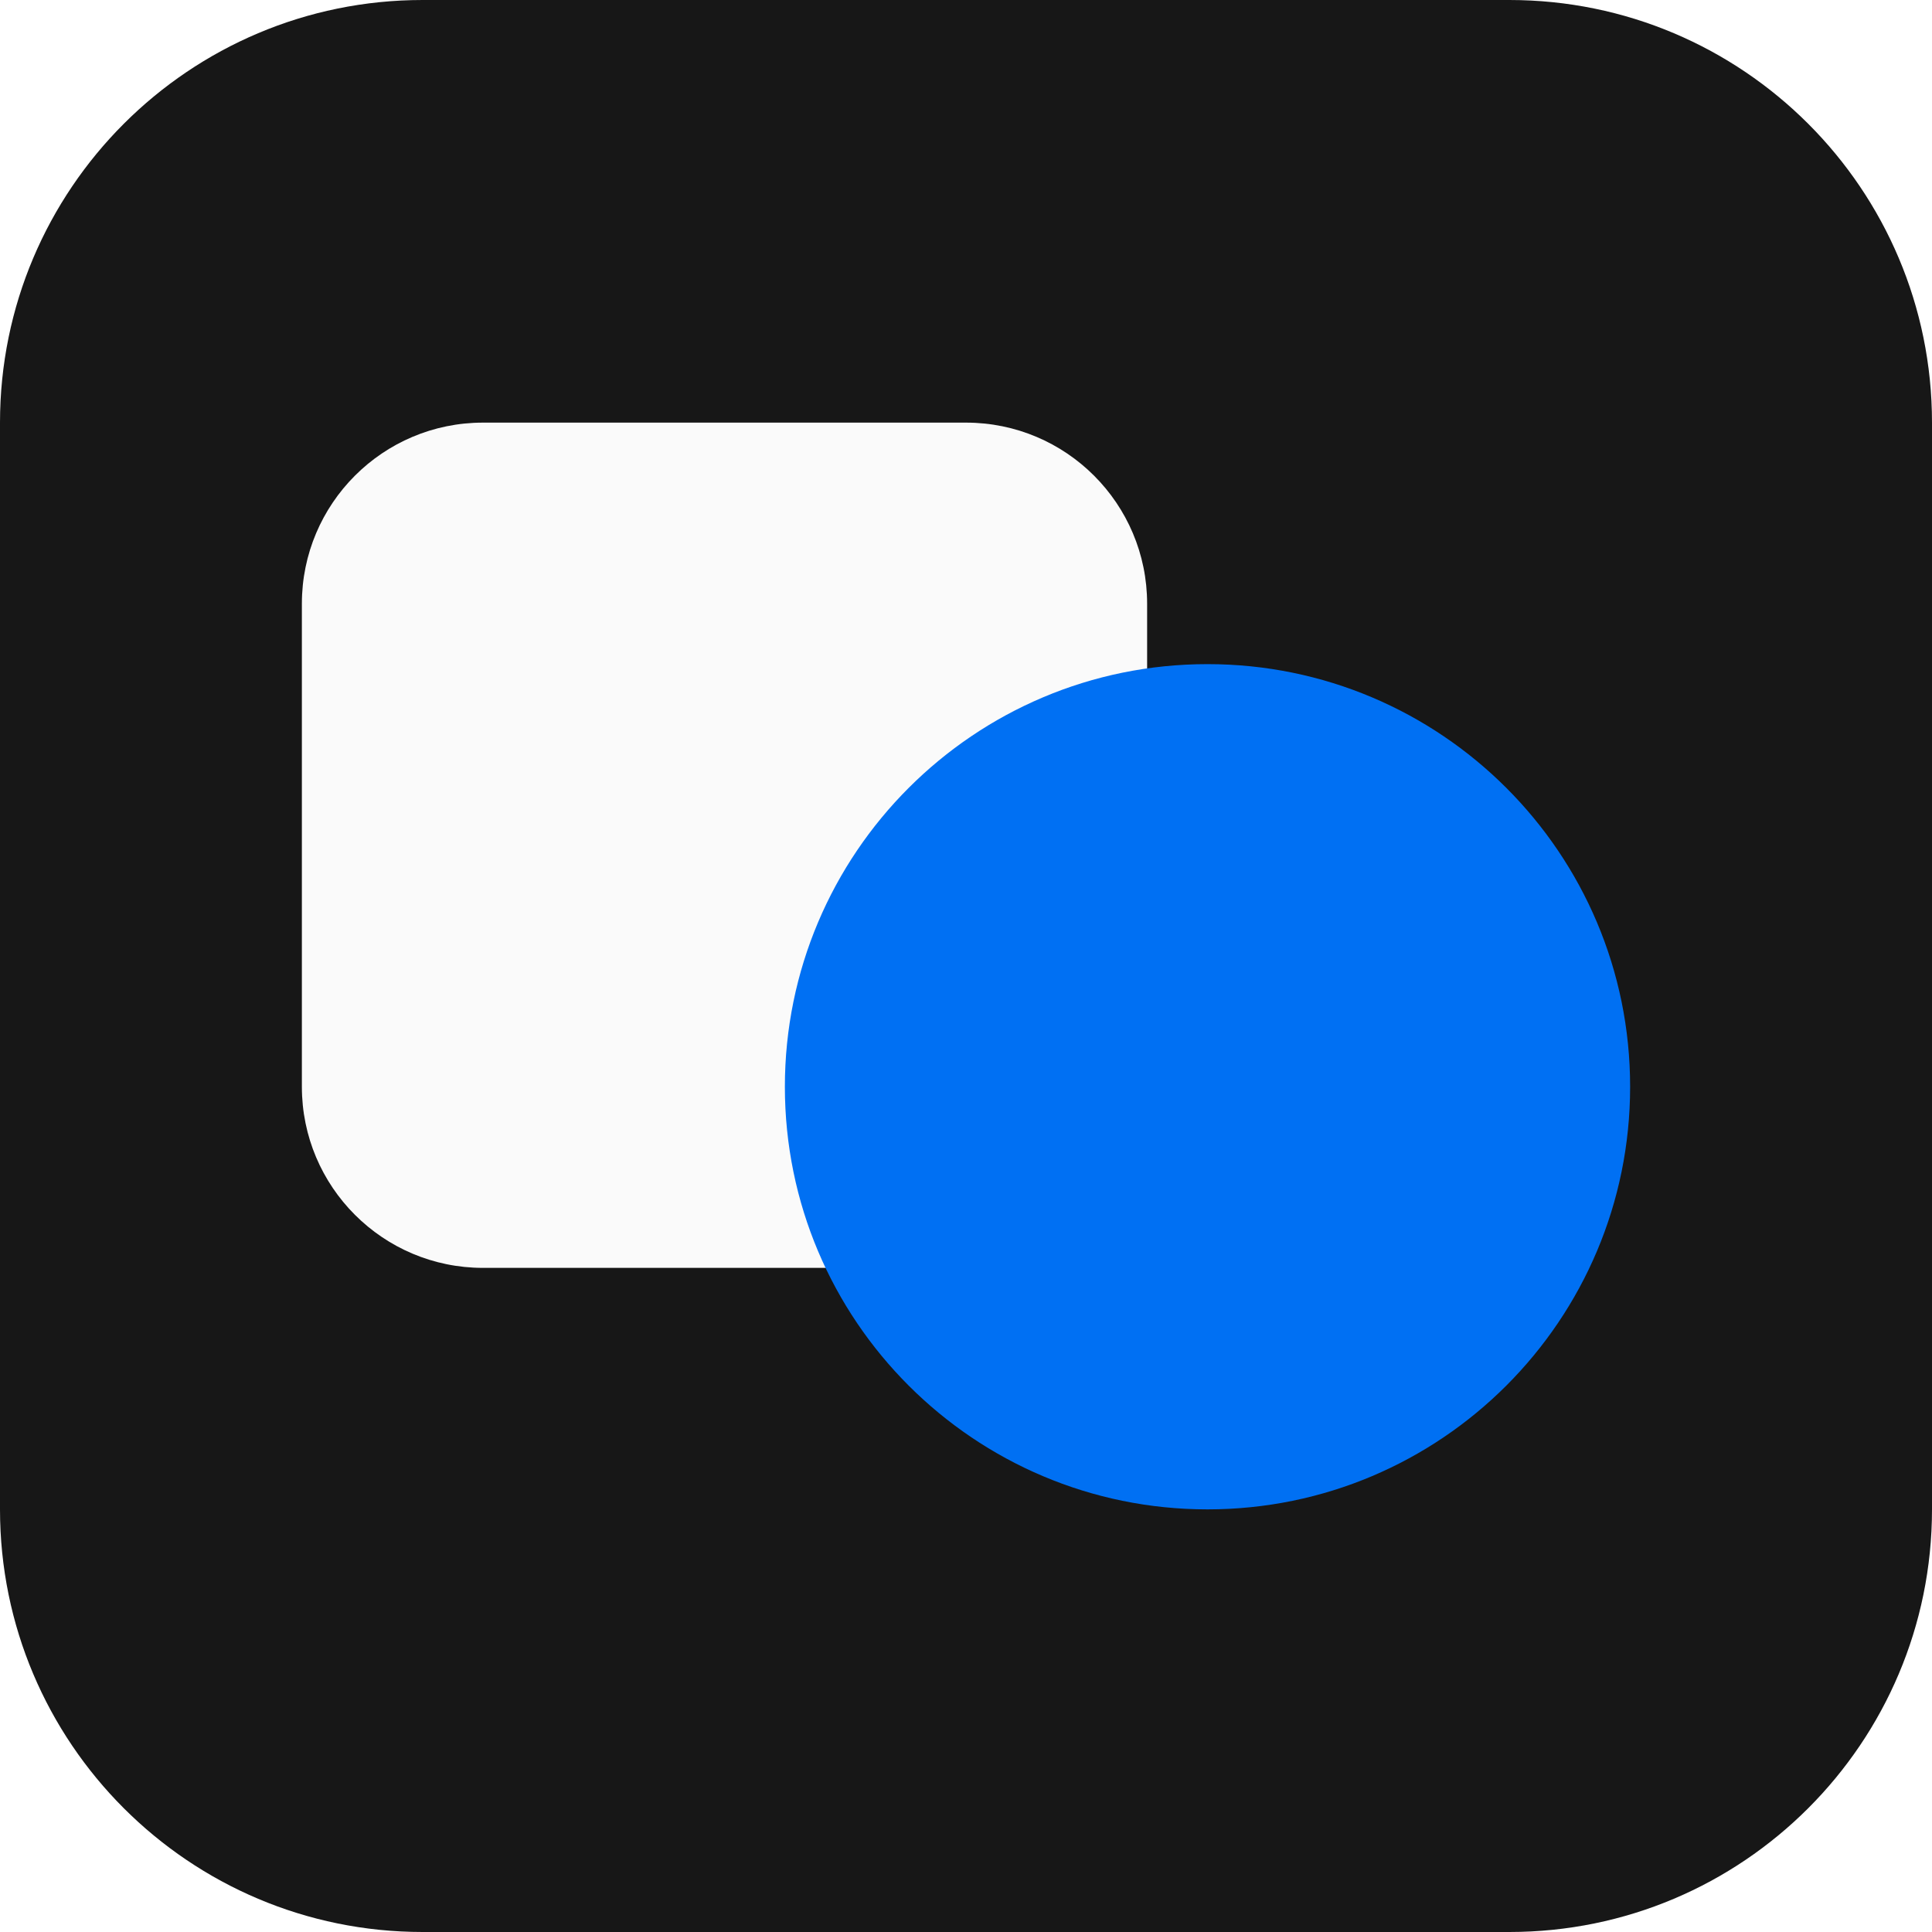
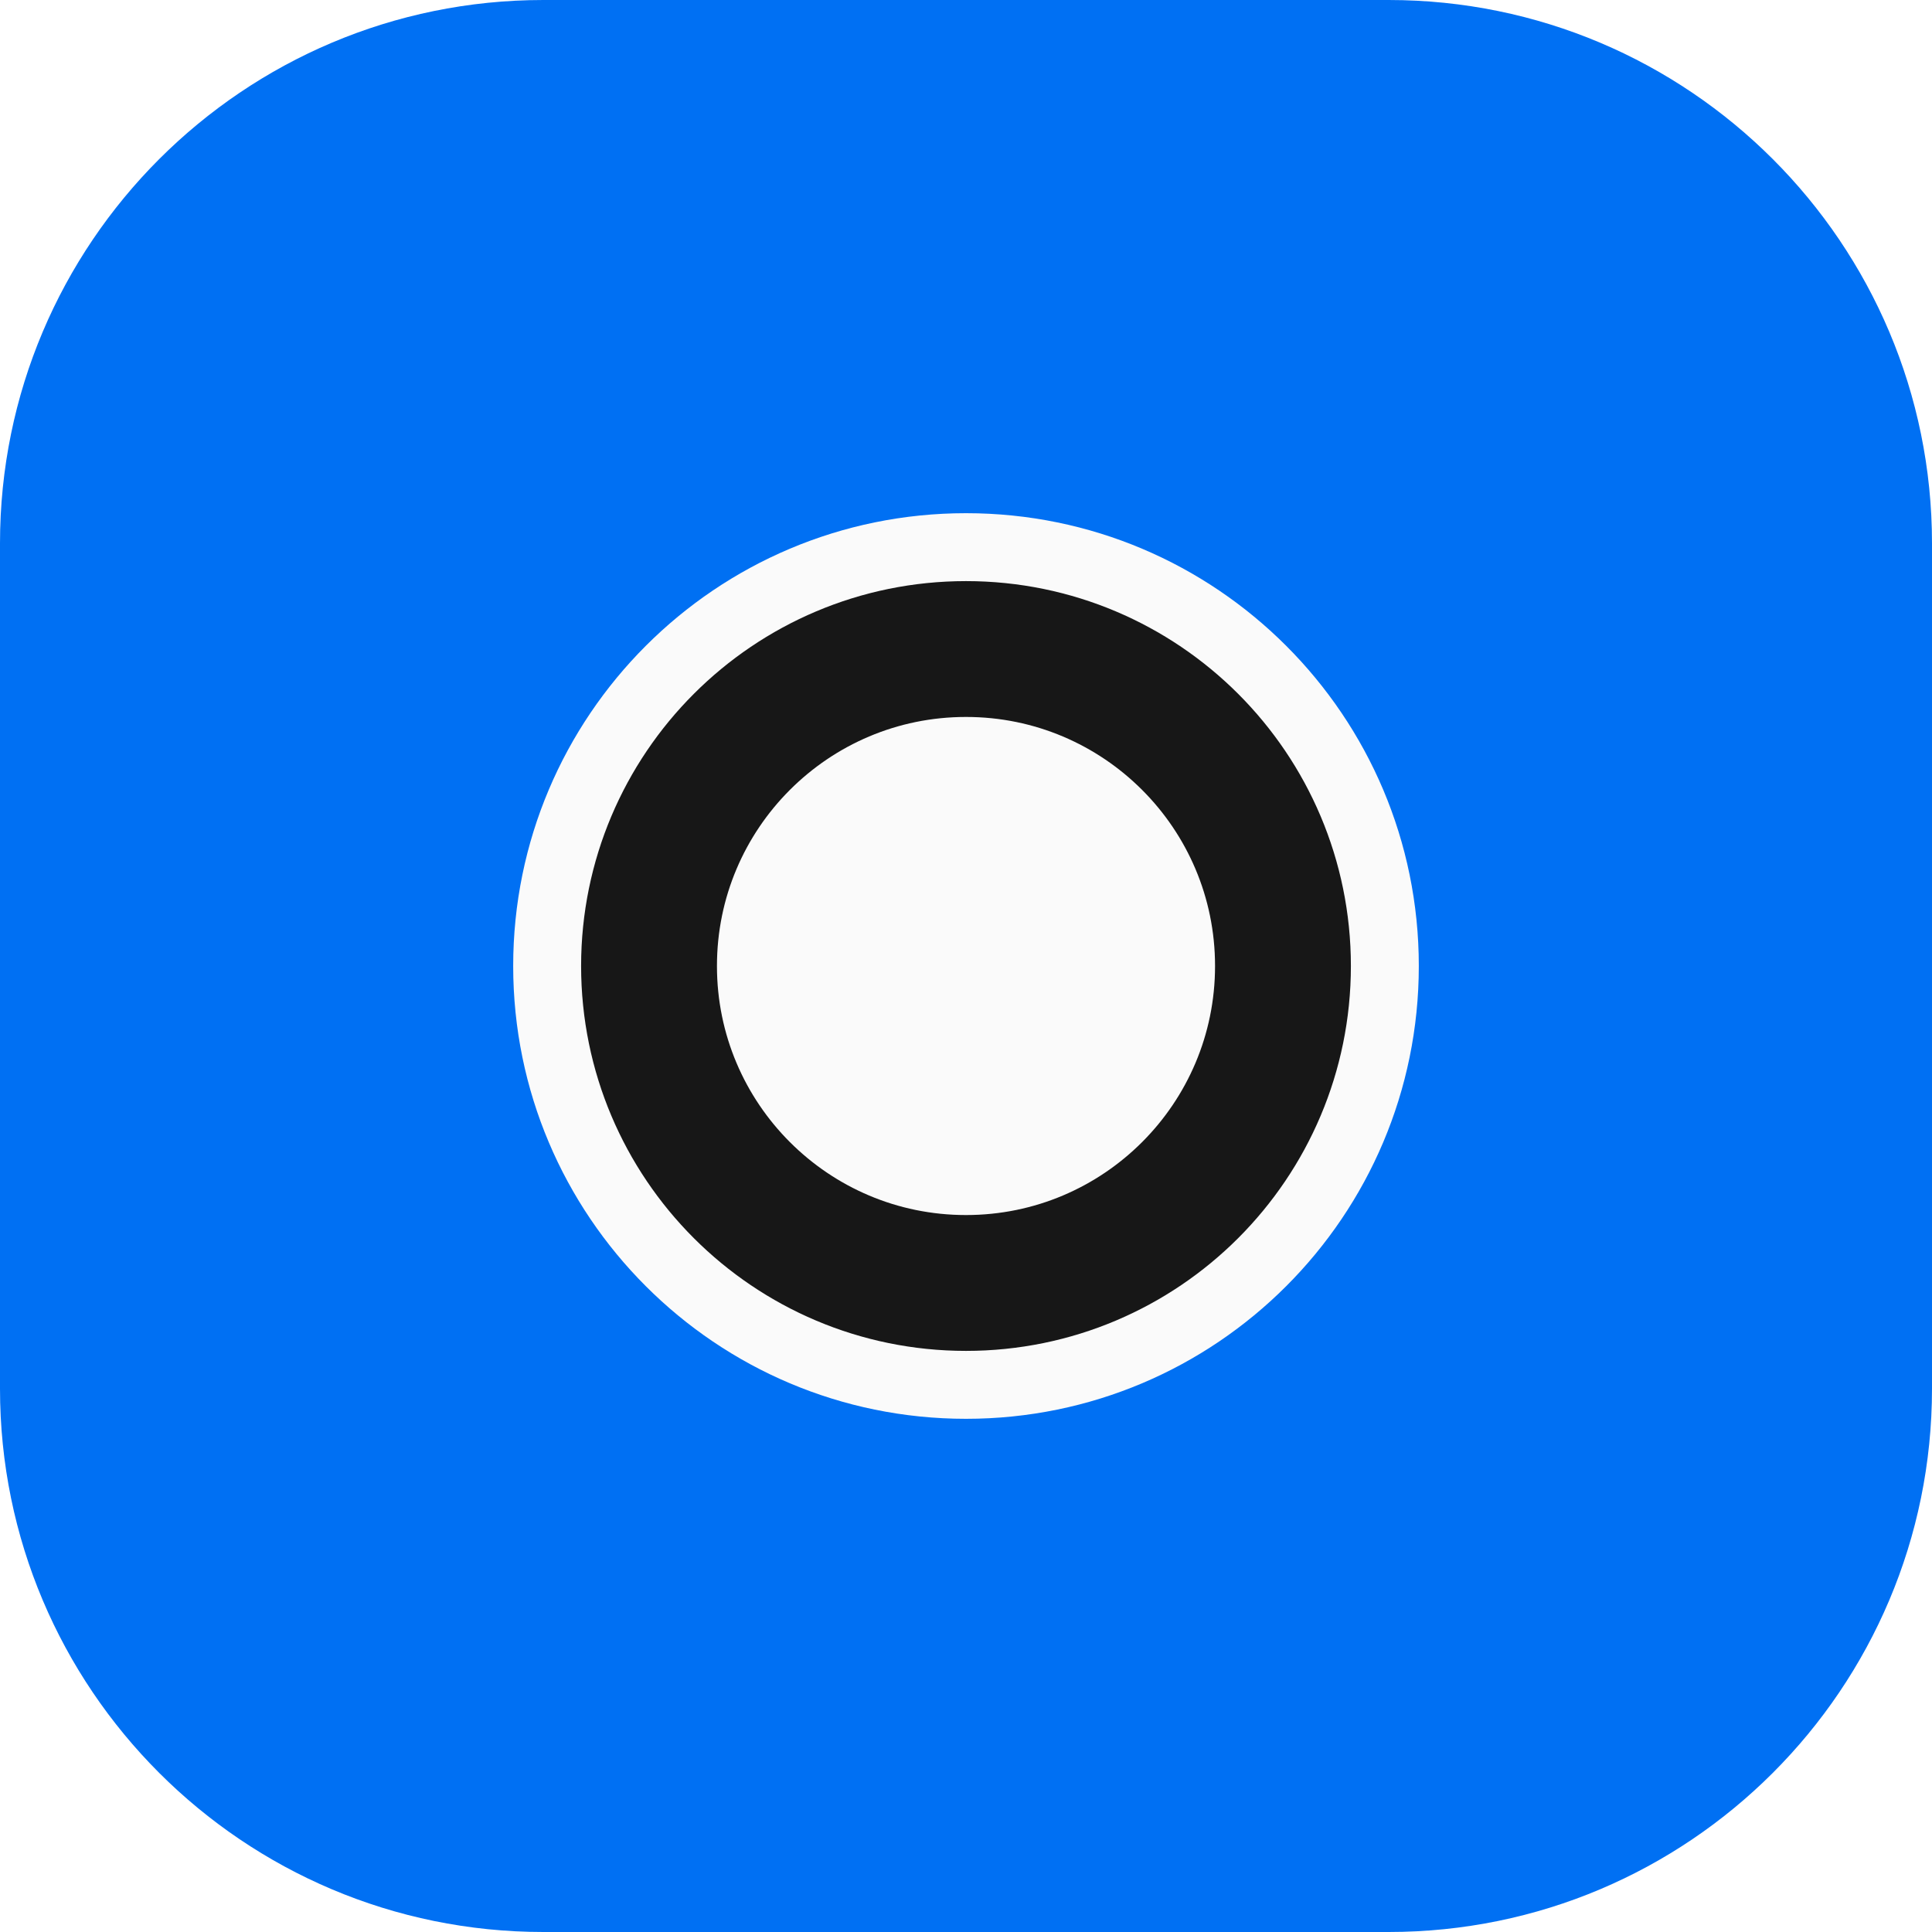
- <svg xmlns="http://www.w3.org/2000/svg" viewBox="0 0 64 64" fill="none" role="img" aria-label="Rebuzzle">
-   <rect width="64" height="64" rx="14" fill="#171717" />
-   <rect x="10" y="14" width="28" height="28" rx="6" fill="#fafafa" />
-   <circle cx="40" cy="36" r="14" fill="#0070f3" />
+ <svg xmlns="http://www.w3.org/2000/svg" viewBox="0 0 32 32" fill="none">
+   <rect width="32" height="32" rx="9" fill="#0070F3" />
+   <circle cx="16" cy="16" r="7.5" fill="#FAFAFA" />
+   <circle cx="16" cy="16" r="5.25" fill="none" stroke="#171717" stroke-width="2.25" />
</svg>
